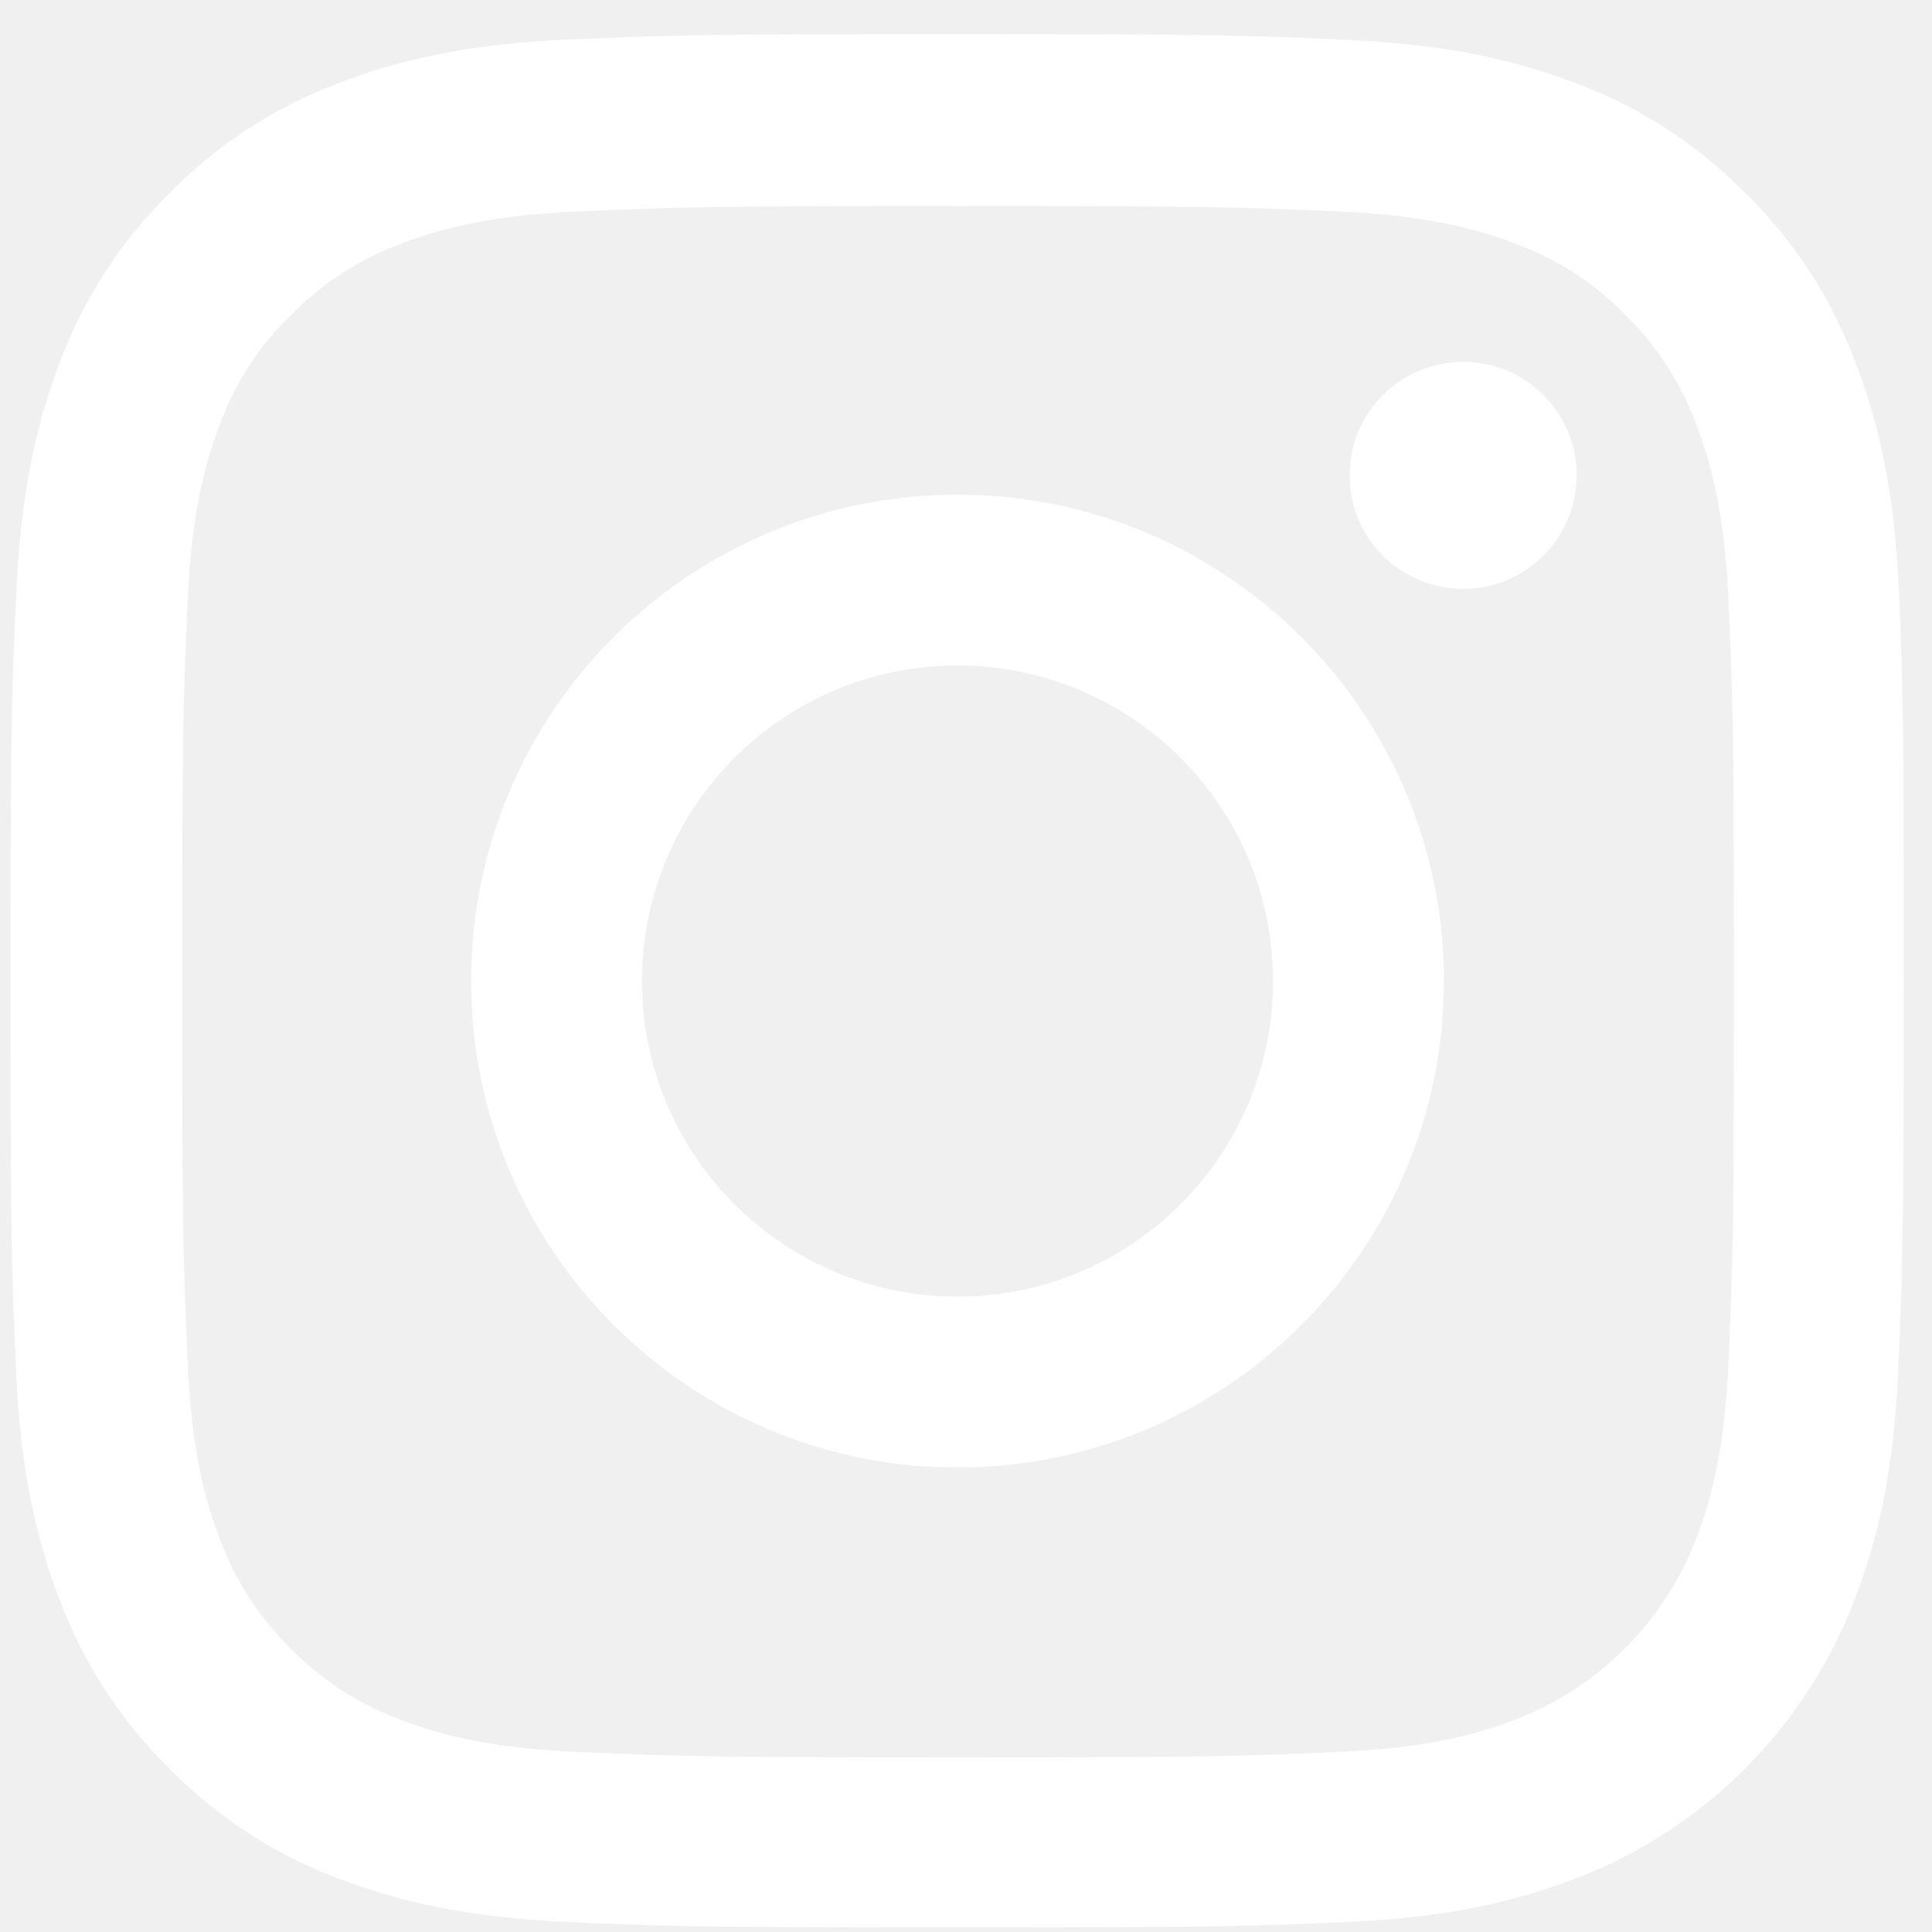
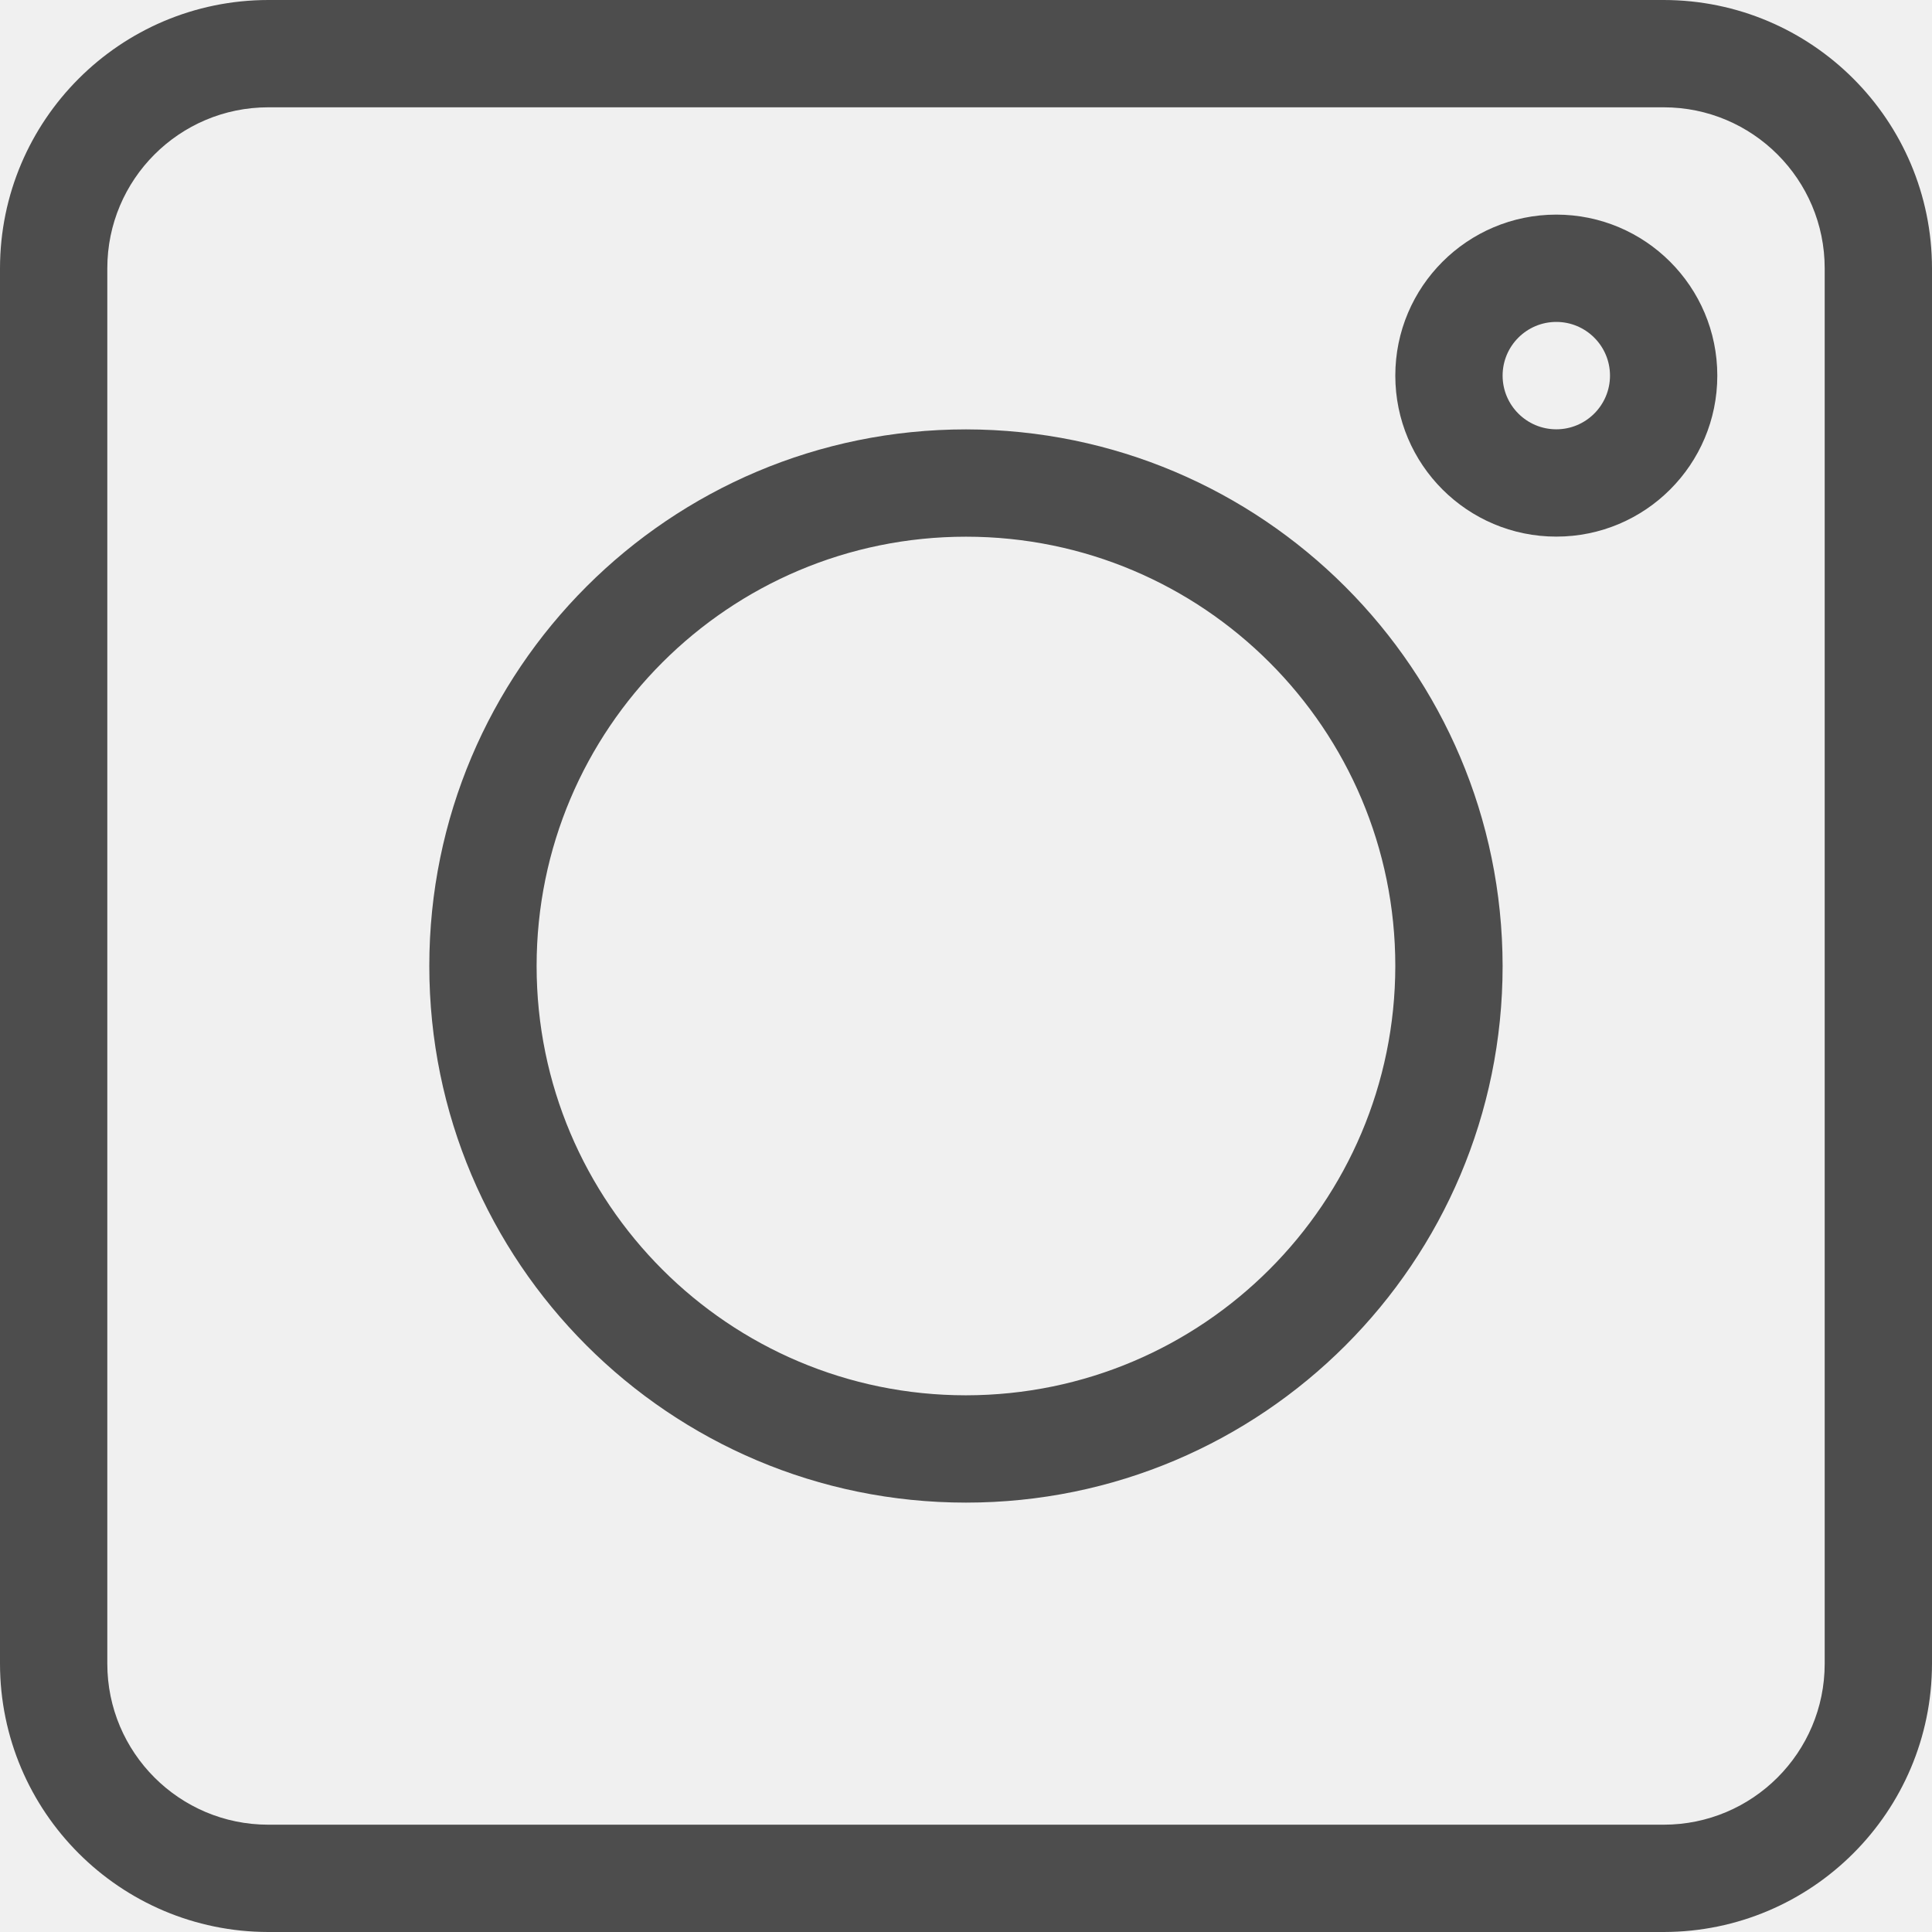
<svg xmlns="http://www.w3.org/2000/svg" width="24" height="24" viewBox="0 0 24 24" fill="none">
-   <path d="M23.589 7.338C23.534 6.088 23.332 5.229 23.043 4.485C22.744 3.694 22.284 2.987 21.682 2.399C21.094 1.801 20.382 1.337 19.601 1.043C18.852 0.754 17.997 0.552 16.747 0.496C15.488 0.437 15.088 0.423 11.895 0.423C8.701 0.423 8.301 0.437 7.047 0.492C5.797 0.547 4.938 0.749 4.193 1.038C3.403 1.337 2.695 1.797 2.107 2.399C1.509 2.987 1.045 3.699 0.751 4.48C0.462 5.229 0.26 6.084 0.204 7.334C0.145 8.593 0.131 8.992 0.131 12.186C0.131 15.379 0.145 15.779 0.2 17.034C0.255 18.283 0.457 19.143 0.747 19.887C1.045 20.677 1.509 21.385 2.107 21.973C2.695 22.57 3.407 23.035 4.188 23.329C4.938 23.618 5.792 23.82 7.042 23.875C8.296 23.931 8.696 23.944 11.89 23.944C15.084 23.944 15.483 23.931 16.738 23.875C17.988 23.82 18.847 23.618 19.591 23.329C21.172 22.718 22.422 21.468 23.033 19.887C23.323 19.138 23.525 18.283 23.58 17.034C23.635 15.779 23.649 15.379 23.649 12.186C23.649 8.992 23.644 8.593 23.589 7.338ZM21.471 16.942C21.42 18.09 21.227 18.711 21.067 19.124C20.671 20.149 19.858 20.962 18.833 21.358C18.42 21.518 17.795 21.711 16.651 21.762C15.41 21.817 15.038 21.831 11.899 21.831C8.761 21.831 8.384 21.817 7.148 21.762C5.999 21.711 5.379 21.518 4.965 21.358C4.455 21.169 3.991 20.87 3.614 20.48C3.223 20.098 2.925 19.639 2.736 19.129C2.575 18.715 2.382 18.09 2.332 16.946C2.277 15.706 2.263 15.334 2.263 12.195C2.263 9.057 2.277 8.68 2.332 7.444C2.382 6.295 2.575 5.675 2.736 5.261C2.925 4.751 3.223 4.287 3.619 3.91C4 3.52 4.459 3.221 4.97 3.033C5.383 2.872 6.008 2.679 7.152 2.628C8.393 2.573 8.765 2.559 11.904 2.559C15.047 2.559 15.419 2.573 16.655 2.628C17.804 2.679 18.424 2.872 18.838 3.033C19.348 3.221 19.812 3.52 20.189 3.91C20.579 4.292 20.878 4.751 21.067 5.261C21.227 5.675 21.42 6.3 21.471 7.444C21.526 8.685 21.54 9.057 21.54 12.195C21.54 15.334 21.526 15.701 21.471 16.942Z" fill="white" />
-   <path d="M11.894 6.145C8.558 6.145 5.852 8.851 5.852 12.187C5.852 15.523 8.558 18.23 11.894 18.23C15.23 18.23 17.937 15.523 17.937 12.187C17.937 8.851 15.23 6.145 11.894 6.145ZM11.894 16.107C9.73 16.107 7.975 14.352 7.975 12.187C7.975 10.023 9.73 8.267 11.894 8.267C14.059 8.267 15.814 10.023 15.814 12.187C15.814 14.352 14.059 16.107 11.894 16.107Z" fill="white" />
-   <path d="M19.586 5.905C19.586 6.684 18.955 7.315 18.175 7.315C17.396 7.315 16.765 6.684 16.765 5.905C16.765 5.126 17.396 4.495 18.175 4.495C18.955 4.495 19.586 5.126 19.586 5.905Z" fill="white" />
+   <path d="M20.667 0H3.333C1.493 0.002 0.002 1.493 0 3.333V20.667C0.002 22.507 1.493 23.998 3.333 24H20.667C22.507 23.998 23.998 22.507 24 20.667V3.333C23.998 1.493 22.507 0.002 20.667 0ZM22.667 20.667C22.667 21.771 21.771 22.667 20.667 22.667H3.333C2.229 22.667 1.333 21.771 1.333 20.667V3.333C1.333 2.229 2.229 1.333 3.333 1.333H20.667C21.771 1.333 22.667 2.229 22.667 3.333V20.667Z" fill="#4D4D4D" />
+   <path d="M12 5.334C8.318 5.334 5.333 8.318 5.333 12C5.333 15.682 8.318 18.666 12 18.666C15.682 18.666 18.666 15.682 18.666 12C18.662 8.32 15.68 5.338 12 5.334ZM12 17.333C9.054 17.333 6.666 14.945 6.666 12C6.666 9.055 9.054 6.667 12 6.667C14.945 6.667 17.333 9.055 17.333 12C17.33 14.944 14.944 17.33 12 17.333Z" fill="#4D4D4D" />
+   <path d="M19.333 2.666C18.229 2.666 17.333 3.562 17.333 4.666C17.333 5.771 18.229 6.666 19.333 6.666C20.438 6.666 21.333 5.771 21.333 4.666C21.333 3.562 20.438 2.666 19.333 2.666ZM19.333 5.333C18.965 5.333 18.666 5.034 18.666 4.666C18.666 4.298 18.965 3.999 19.333 3.999C19.701 3.999 20 4.298 20 4.666C20 5.034 19.701 5.333 19.333 5.333Z" fill="#4D4D4D" />
</svg>
